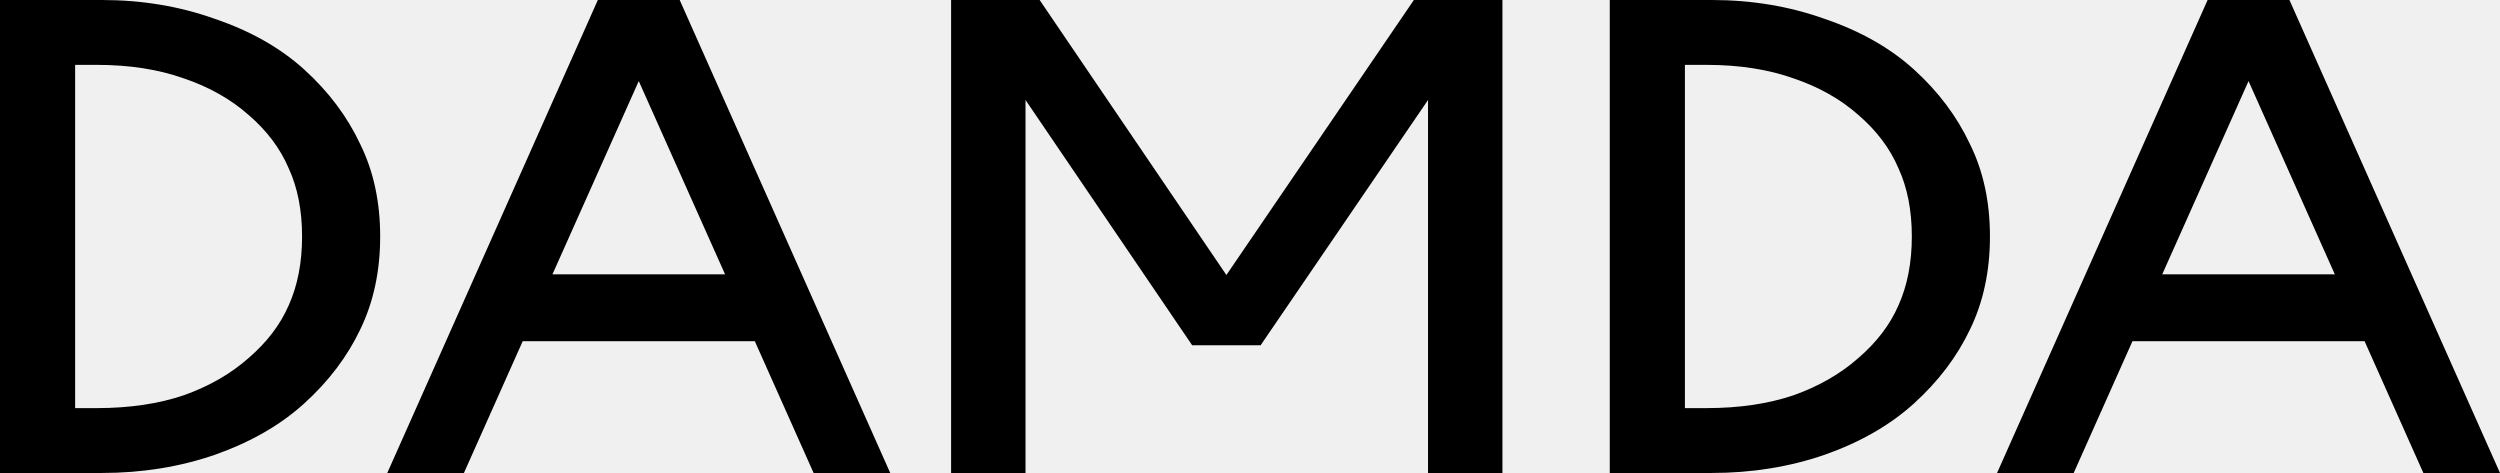
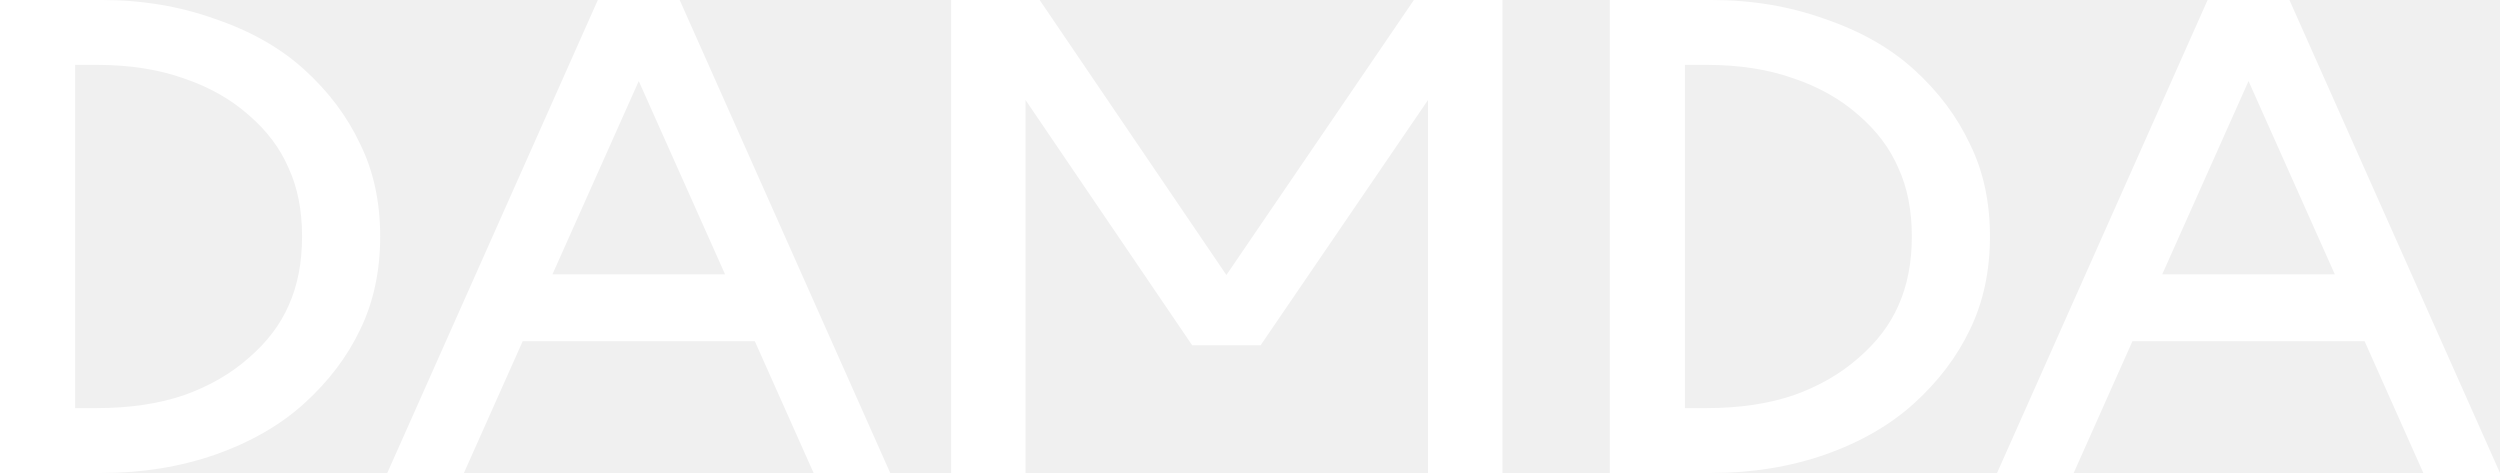
- <svg xmlns="http://www.w3.org/2000/svg" width="111" height="21" viewBox="0 0 111 21" fill="none">
-   <path d="M4.526 21H0V0H4.526C6.309 0 7.983 0.28 9.547 0.84C11.133 1.38 12.454 2.13 13.511 3.09C14.59 4.07 15.416 5.17 15.989 6.39C16.583 7.59 16.88 8.96 16.88 10.5C16.88 12.04 16.583 13.42 15.989 14.64C15.416 15.84 14.59 16.93 13.511 17.91C12.454 18.87 11.133 19.63 9.547 20.19C7.983 20.73 6.309 21 4.526 21ZM4.294 18.12C5.748 18.12 7.036 17.93 8.159 17.55C9.283 17.15 10.241 16.6 11.033 15.9C11.848 15.2 12.443 14.42 12.817 13.56C13.214 12.68 13.412 11.66 13.412 10.5C13.412 9.34 13.214 8.33 12.817 7.47C12.443 6.59 11.848 5.8 11.033 5.1C10.241 4.4 9.283 3.86 8.159 3.48C7.036 3.08 5.748 2.88 4.294 2.88H3.336V18.12H4.294Z" fill="black" />
-   <path d="M32.193 12.18L28.361 3.6L24.529 12.18H32.193ZM36.124 21L33.514 15.15H23.208L20.598 21H17.195L26.544 0H30.178L39.526 21H36.124Z" fill="black" />
-   <path d="M54.452 12.21L62.776 0H66.708V21H63.404V4.44L55.971 15.33H52.932L45.533 4.44V21H42.229V0H46.16L54.452 12.21Z" fill="black" />
-   <path d="M75.999 21H71.474V0H75.999C77.783 0 79.457 0.28 81.02 0.84C82.606 1.38 83.927 2.13 84.984 3.09C86.064 4.07 86.889 5.17 87.462 6.39C88.057 7.59 88.354 8.96 88.354 10.5C88.354 12.04 88.057 13.42 87.462 14.64C86.889 15.84 86.064 16.93 84.984 17.91C83.927 18.87 82.606 19.63 81.02 20.19C79.457 20.73 77.783 21 75.999 21ZM75.768 18.12C77.221 18.12 78.51 17.93 79.633 17.55C80.756 17.15 81.714 16.6 82.507 15.9C83.322 15.2 83.916 14.42 84.291 13.56C84.687 12.68 84.885 11.66 84.885 10.5C84.885 9.34 84.687 8.33 84.291 7.47C83.916 6.59 83.322 5.8 82.507 5.1C81.714 4.4 80.756 3.86 79.633 3.48C78.51 3.08 77.221 2.88 75.768 2.88H74.81V18.12H75.768Z" fill="black" />
-   <path d="M103.666 12.18L99.835 3.6L96.003 12.18H103.666ZM107.597 21L104.988 15.15H94.681L92.072 21H88.669L98.018 0H101.651L111 21H107.597Z" fill="black" />
+ <svg xmlns="http://www.w3.org/2000/svg" width="111" height="21" viewBox="0 0 111 21" fill="white">
+   <path d="M4.526 21H0V0H4.526C6.309 0 7.983 0.28 9.547 0.84C11.133 1.38 12.454 2.13 13.511 3.09C14.59 4.07 15.416 5.17 15.989 6.39C16.583 7.59 16.88 8.96 16.88 10.5C16.88 12.04 16.583 13.42 15.989 14.64C15.416 15.84 14.59 16.93 13.511 17.91C12.454 18.87 11.133 19.63 9.547 20.19C7.983 20.73 6.309 21 4.526 21ZM4.294 18.12C5.748 18.12 7.036 17.93 8.159 17.55C9.283 17.15 10.241 16.6 11.033 15.9C11.848 15.2 12.443 14.42 12.817 13.56C13.214 12.68 13.412 11.66 13.412 10.5C13.412 9.34 13.214 8.33 12.817 7.47C12.443 6.59 11.848 5.8 11.033 5.1C10.241 4.4 9.283 3.86 8.159 3.48C7.036 3.08 5.748 2.88 4.294 2.88H3.336V18.12H4.294Z" fill="white" />
+   <path d="M32.193 12.18L28.361 3.6L24.529 12.18H32.193ZM36.124 21L33.514 15.15H23.208L20.598 21H17.195L26.544 0H30.178L39.526 21H36.124Z" fill="white" />
+   <path d="M54.452 12.21L62.776 0H66.708V21H63.404V4.44L55.971 15.33H52.932L45.533 4.44V21H42.229V0H46.16L54.452 12.21Z" fill="white" />
+   <path d="M75.999 21H71.474V0H75.999C77.783 0 79.457 0.28 81.02 0.84C82.606 1.38 83.927 2.13 84.984 3.09C86.064 4.07 86.889 5.17 87.462 6.39C88.057 7.59 88.354 8.96 88.354 10.5C88.354 12.04 88.057 13.42 87.462 14.64C86.889 15.84 86.064 16.93 84.984 17.91C83.927 18.87 82.606 19.63 81.02 20.19C79.457 20.73 77.783 21 75.999 21ZM75.768 18.12C77.221 18.12 78.51 17.93 79.633 17.55C80.756 17.15 81.714 16.6 82.507 15.9C83.322 15.2 83.916 14.42 84.291 13.56C84.687 12.68 84.885 11.66 84.885 10.5C84.885 9.34 84.687 8.33 84.291 7.47C83.916 6.59 83.322 5.8 82.507 5.1C81.714 4.4 80.756 3.86 79.633 3.48C78.51 3.08 77.221 2.88 75.768 2.88H74.81V18.12H75.768Z" fill="white" />
+   <path d="M103.666 12.18L99.835 3.6L96.003 12.18H103.666ZM107.597 21L104.988 15.15H94.681L92.072 21H88.669L98.018 0H101.651L111 21H107.597Z" fill="white" />
</svg>
